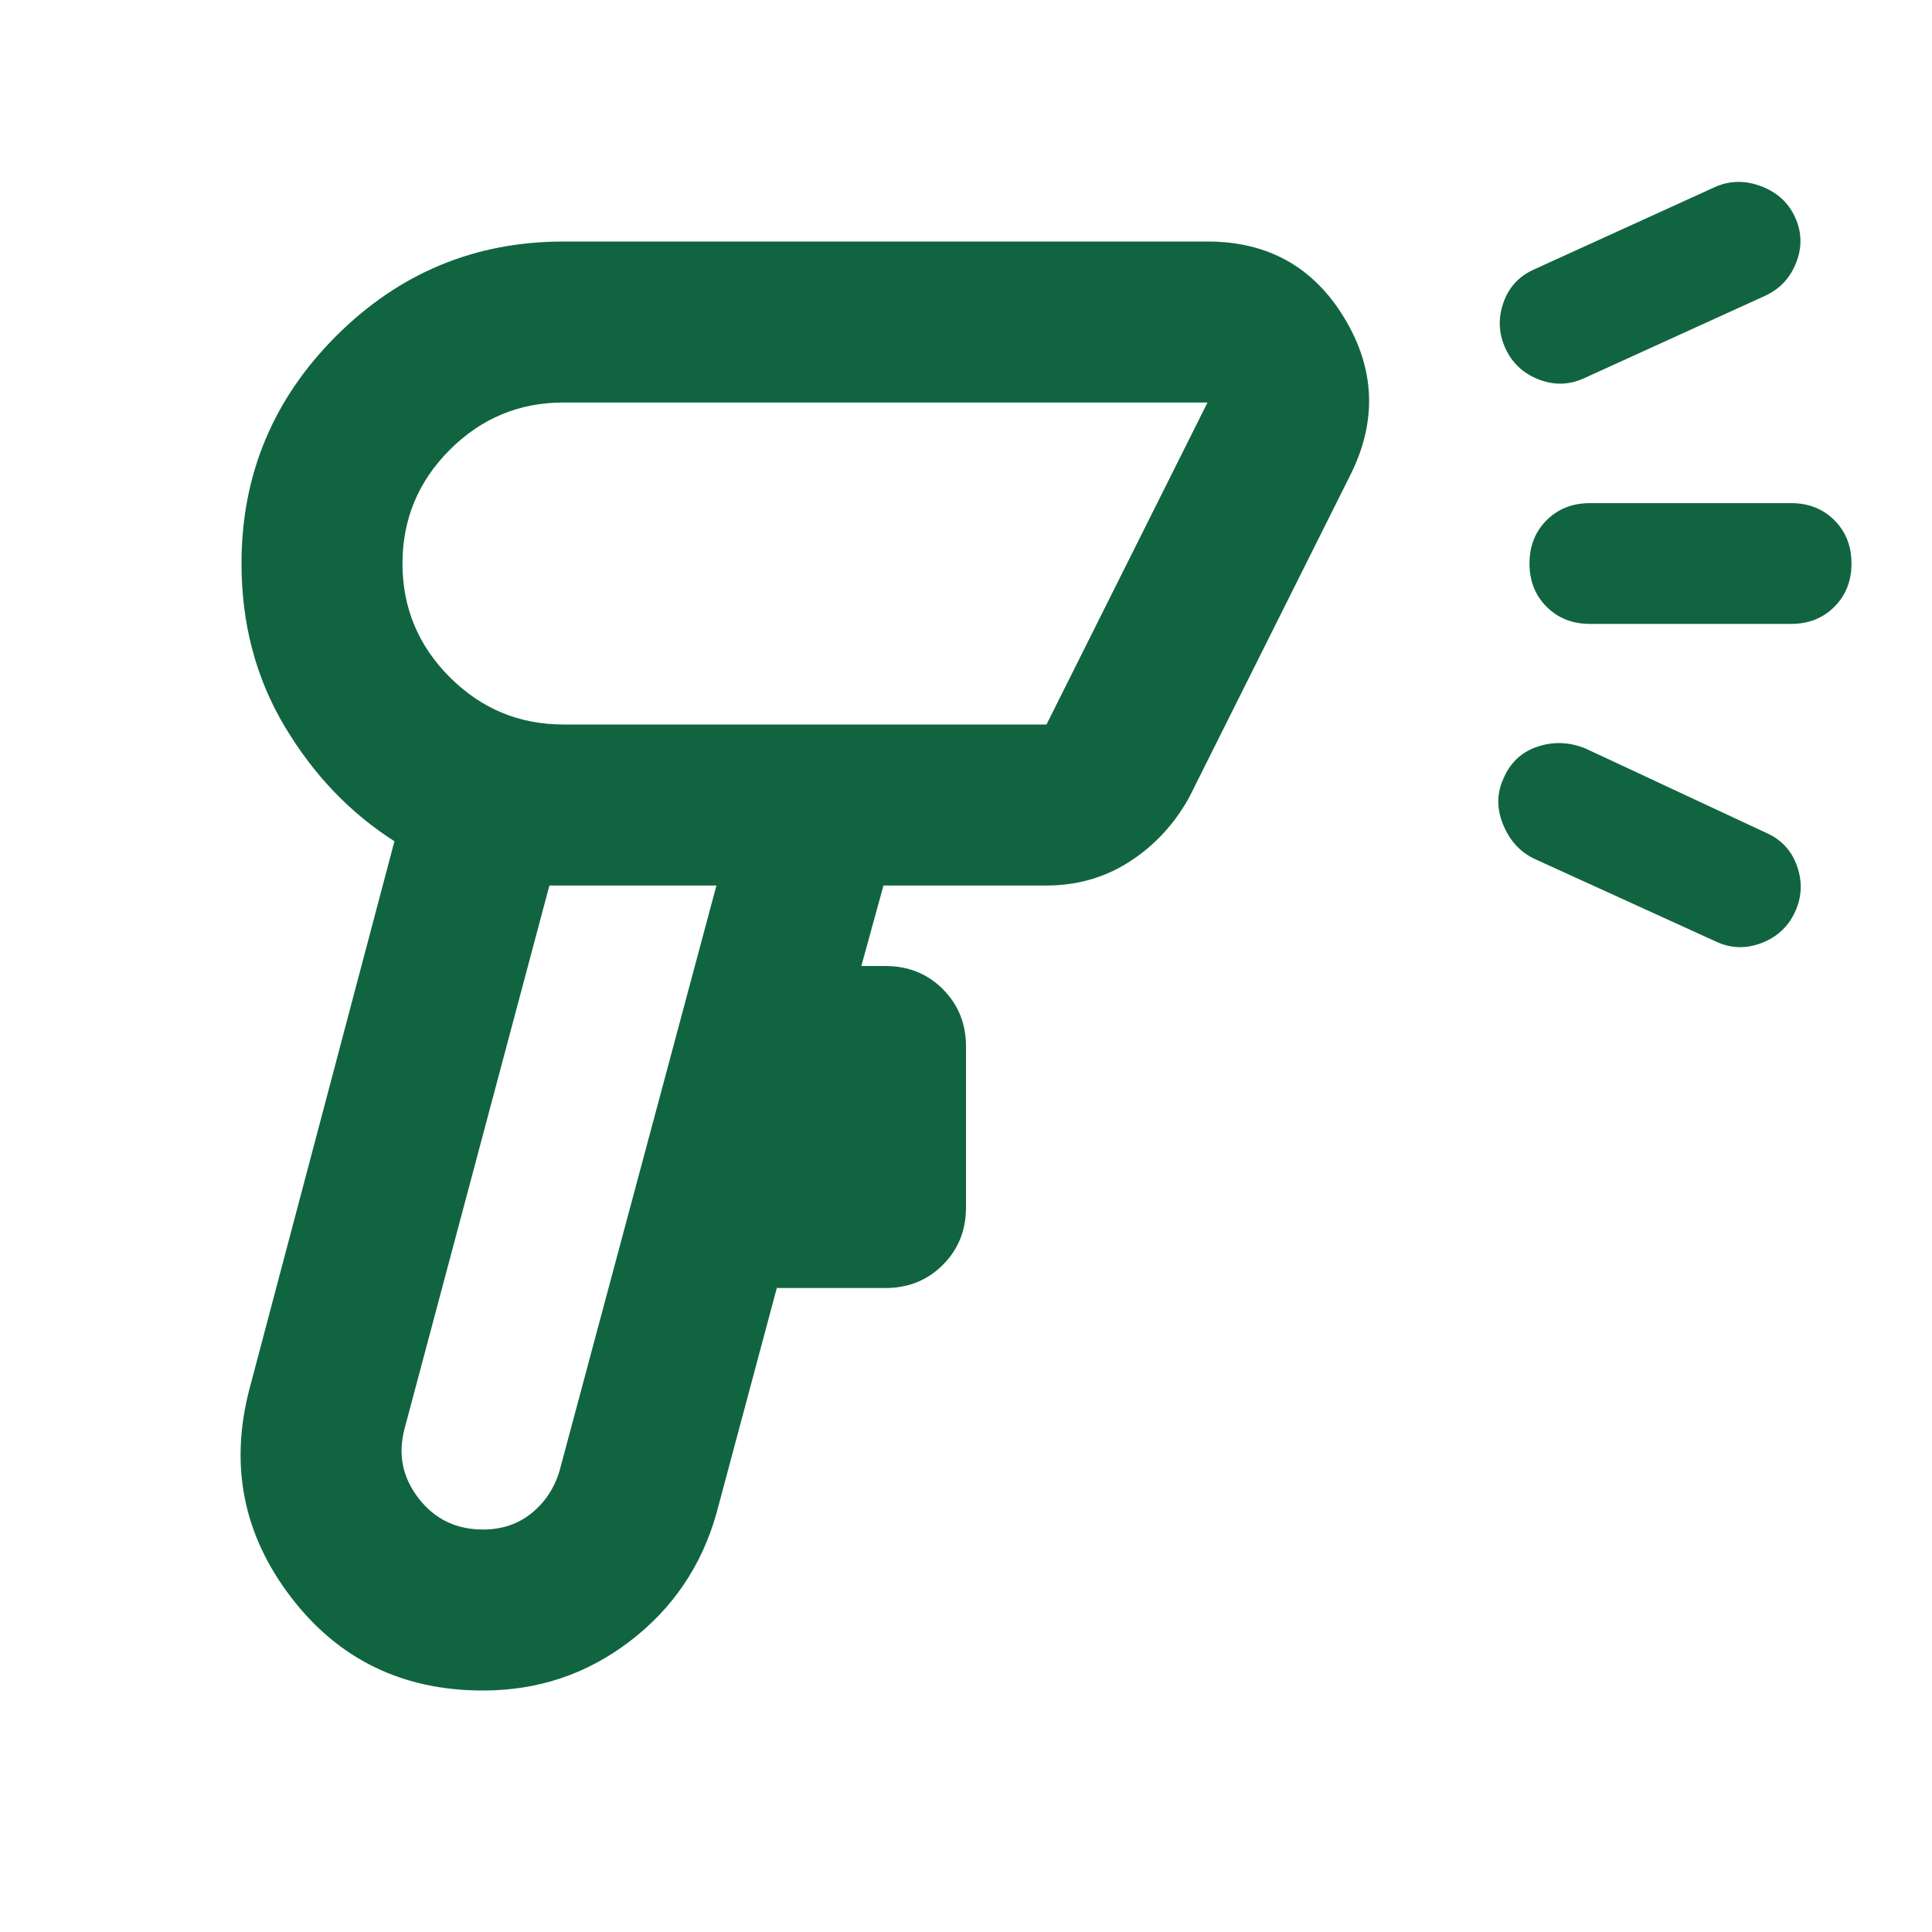
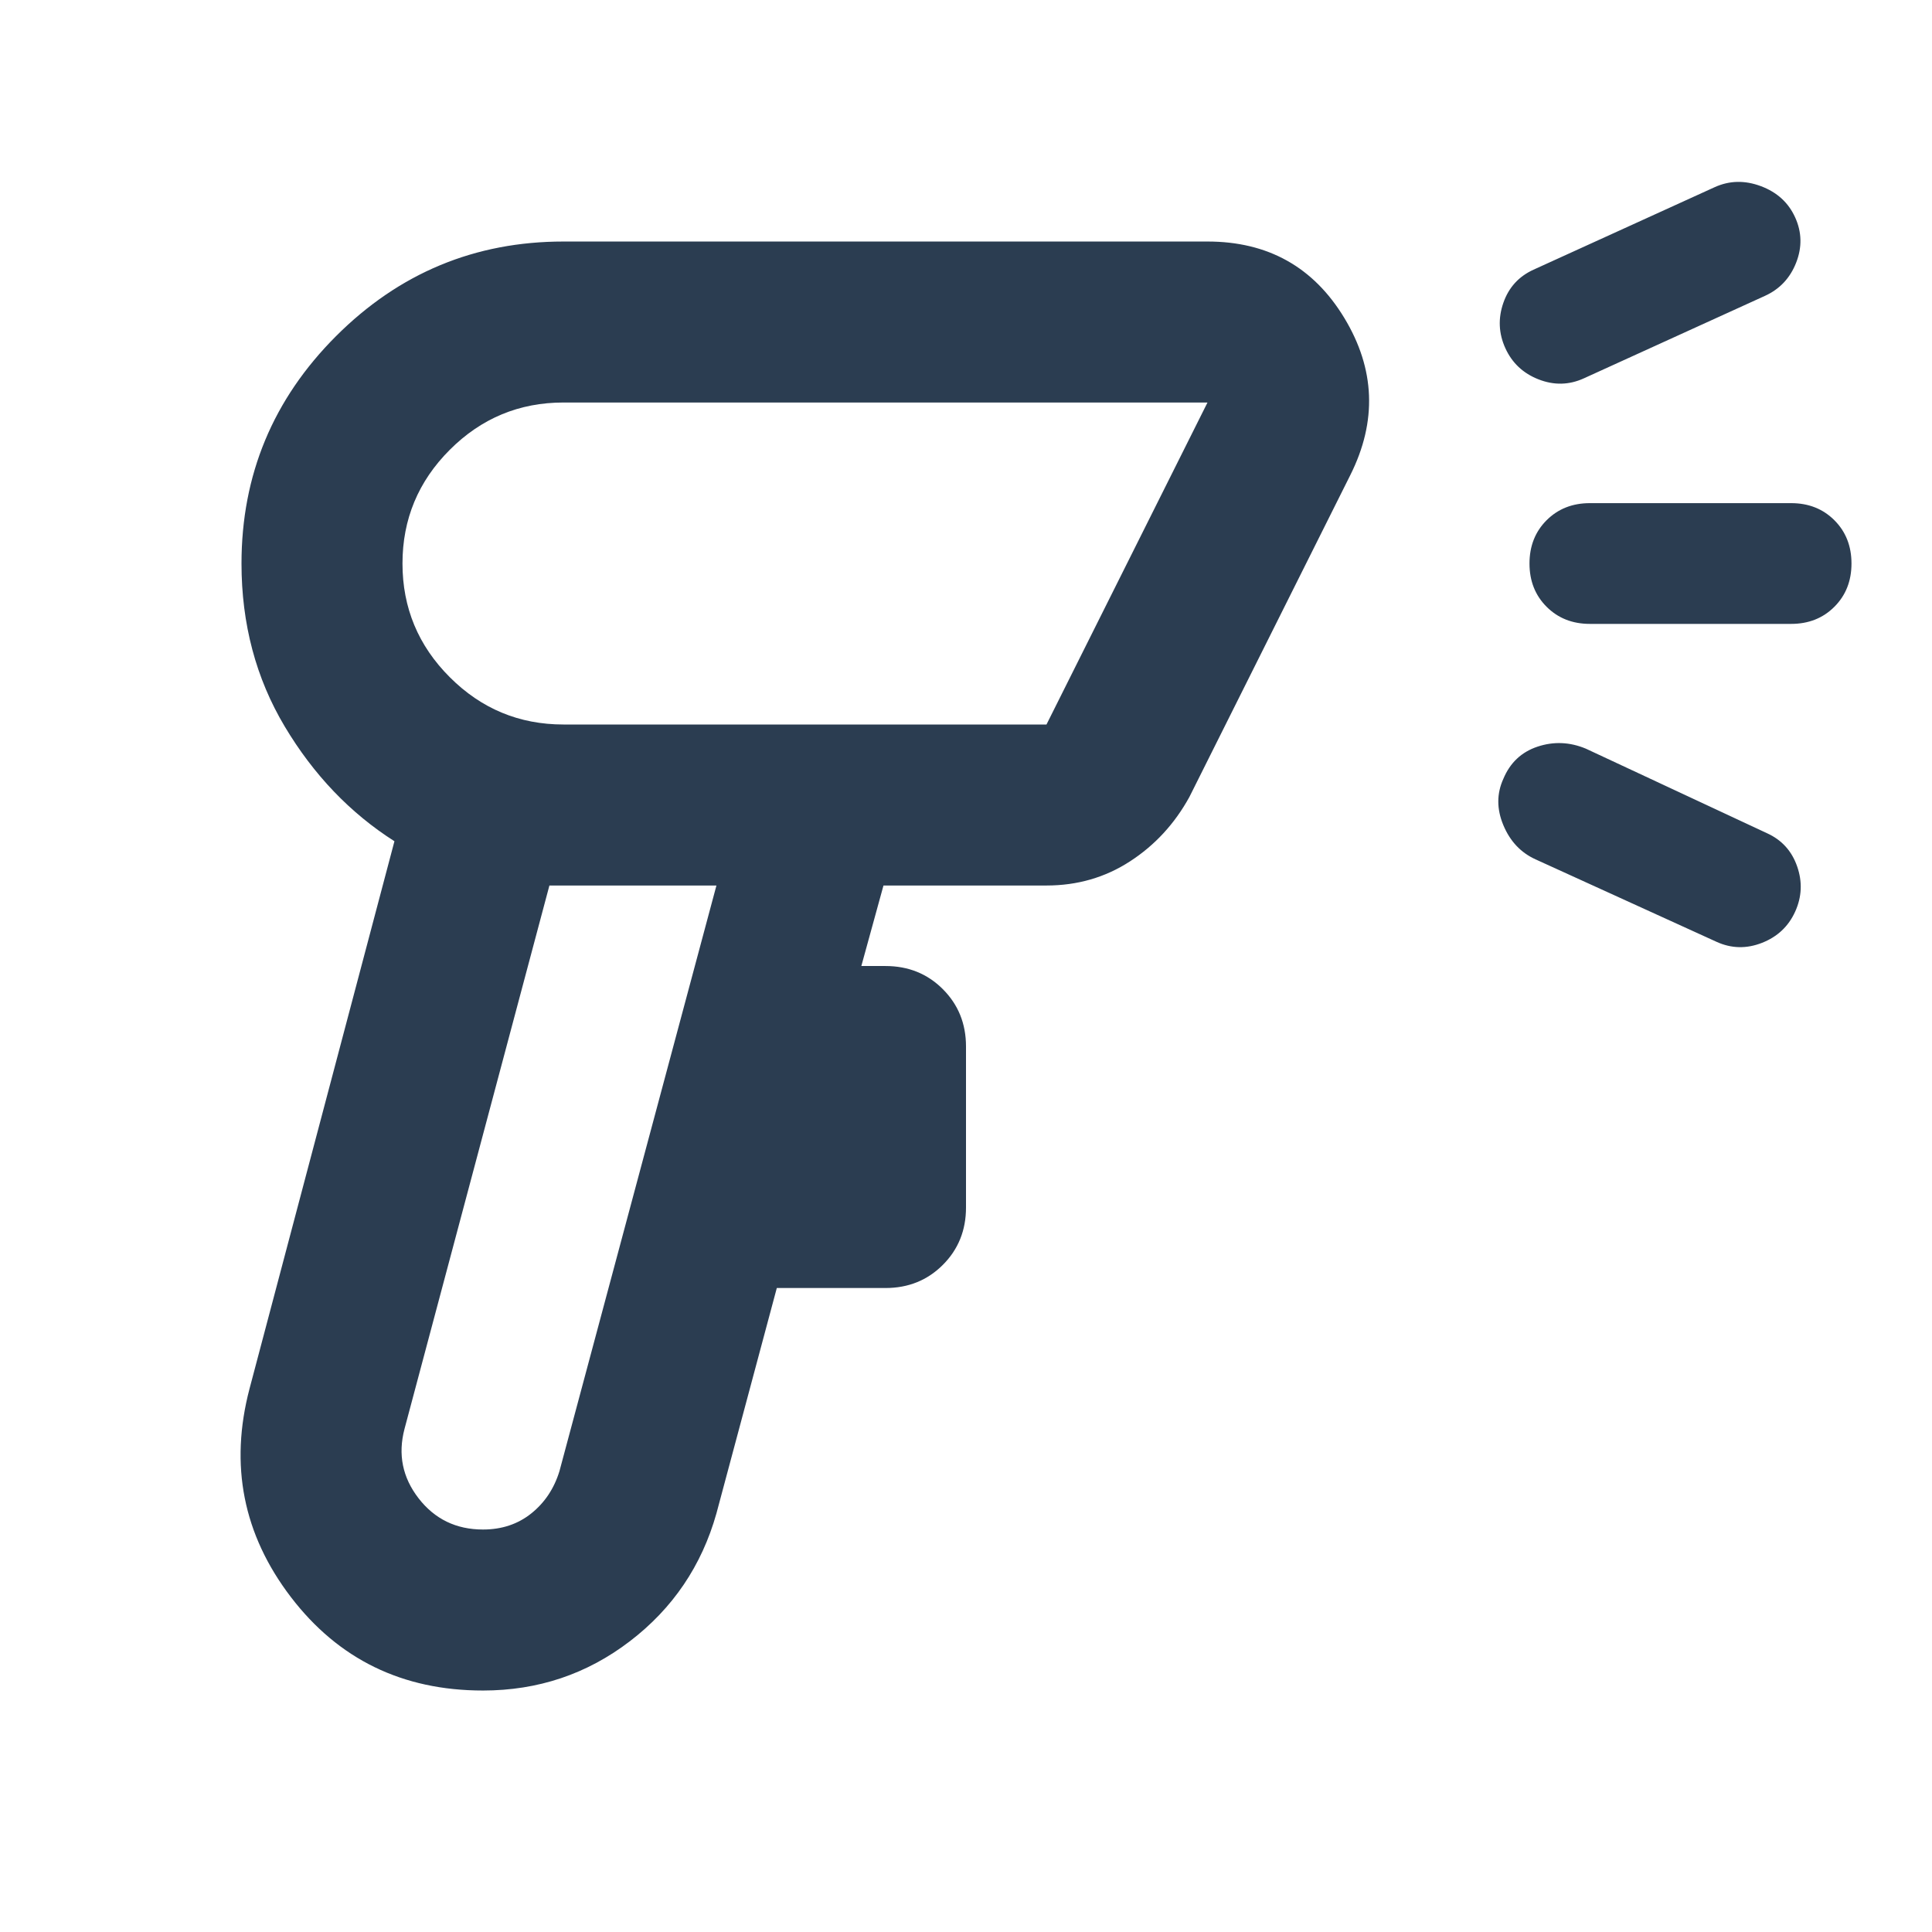
<svg xmlns="http://www.w3.org/2000/svg" width="80" height="80" viewBox="0 0 80 80" fill="none">
-   <path d="M20 70.001C16.666 70.001 14.014 68.709 12.041 66.126C10.069 63.542 9.5 60.667 10.333 57.501L16.333 34.834C14.5 33.667 12.986 32.084 11.791 30.084C10.597 28.084 10 25.834 10 23.334C10 19.667 11.305 16.528 13.916 13.917C16.528 11.306 19.666 10.001 23.333 10.001H50C52.5 10.001 54.389 11.056 55.666 13.167C56.944 15.278 57.028 17.445 55.916 19.667L49.25 33.001C48.639 34.112 47.819 35.001 46.791 35.667C45.764 36.334 44.611 36.667 43.333 36.667H36.583L35.666 40.001H36.666C37.611 40.001 38.403 40.32 39.041 40.959C39.68 41.598 40 42.389 40 43.334V50.001C40 50.945 39.68 51.737 39.041 52.376C38.403 53.014 37.611 53.334 36.666 53.334H32.166L29.666 62.667C29.055 64.834 27.861 66.598 26.083 67.959C24.305 69.32 22.278 70.001 20 70.001ZM20 63.334C20.778 63.334 21.444 63.112 22 62.667C22.555 62.223 22.944 61.639 23.166 60.917L29.666 36.667H22.75L16.75 59.167C16.472 60.223 16.666 61.181 17.333 62.042C18 62.903 18.889 63.334 20 63.334ZM23.333 30H43.333L50 16.667H23.333C21.5 16.667 19.93 17.32 18.625 18.625C17.319 19.931 16.666 21.5 16.666 23.334C16.666 25.167 17.319 26.737 18.625 28.042C19.93 29.348 21.5 30 23.333 30ZM73.083 12.251L65.583 15.667C64.972 15.945 64.347 15.959 63.708 15.709C63.069 15.459 62.611 15.028 62.333 14.417C62.055 13.806 62.028 13.181 62.25 12.542C62.472 11.903 62.889 11.445 63.5 11.167L71 7.751C71.611 7.473 72.25 7.459 72.916 7.709C73.583 7.959 74.055 8.389 74.333 9.001C74.611 9.612 74.625 10.237 74.375 10.876C74.125 11.514 73.694 11.973 73.083 12.251ZM63.583 35.584C62.972 35.306 62.528 34.834 62.25 34.167C61.972 33.501 61.972 32.862 62.25 32.251C62.528 31.584 63 31.139 63.666 30.917C64.333 30.695 65 30.723 65.666 31L73.166 34.501C73.778 34.778 74.194 35.237 74.416 35.876C74.639 36.514 74.611 37.139 74.333 37.751C74.055 38.362 73.597 38.792 72.958 39.042C72.319 39.292 71.694 39.278 71.083 39.001L63.583 35.584ZM74.166 25.834H65.833C65.111 25.834 64.514 25.598 64.041 25.125C63.569 24.653 63.333 24.056 63.333 23.334C63.333 22.612 63.569 22.014 64.041 21.542C64.514 21.07 65.111 20.834 65.833 20.834H74.166C74.889 20.834 75.486 21.07 75.958 21.542C76.43 22.014 76.666 22.612 76.666 23.334C76.666 24.056 76.43 24.653 75.958 25.125C75.486 25.598 74.889 25.834 74.166 25.834Z" fill="#106540" />
+   <path d="M20 70.001C16.666 70.001 14.014 68.709 12.041 66.126C10.069 63.542 9.5 60.667 10.333 57.501L16.333 34.834C14.5 33.667 12.986 32.084 11.791 30.084C10.597 28.084 10 25.834 10 23.334C10 19.667 11.305 16.528 13.916 13.917C16.528 11.306 19.666 10.001 23.333 10.001H50C52.5 10.001 54.389 11.056 55.666 13.167C56.944 15.278 57.028 17.445 55.916 19.667L49.25 33.001C48.639 34.112 47.819 35.001 46.791 35.667C45.764 36.334 44.611 36.667 43.333 36.667H36.583L35.666 40.001H36.666C37.611 40.001 38.403 40.32 39.041 40.959C39.68 41.598 40 42.389 40 43.334V50.001C40 50.945 39.68 51.737 39.041 52.376C38.403 53.014 37.611 53.334 36.666 53.334H32.166L29.666 62.667C29.055 64.834 27.861 66.598 26.083 67.959C24.305 69.32 22.278 70.001 20 70.001ZM20 63.334C20.778 63.334 21.444 63.112 22 62.667C22.555 62.223 22.944 61.639 23.166 60.917L29.666 36.667H22.75L16.75 59.167C16.472 60.223 16.666 61.181 17.333 62.042C18 62.903 18.889 63.334 20 63.334ZM23.333 30H43.333L50 16.667H23.333C21.5 16.667 19.93 17.32 18.625 18.625C17.319 19.931 16.666 21.5 16.666 23.334C16.666 25.167 17.319 26.737 18.625 28.042C19.93 29.348 21.5 30 23.333 30ZM73.083 12.251L65.583 15.667C64.972 15.945 64.347 15.959 63.708 15.709C63.069 15.459 62.611 15.028 62.333 14.417C62.055 13.806 62.028 13.181 62.25 12.542C62.472 11.903 62.889 11.445 63.5 11.167L71 7.751C71.611 7.473 72.25 7.459 72.916 7.709C73.583 7.959 74.055 8.389 74.333 9.001C74.611 9.612 74.625 10.237 74.375 10.876C74.125 11.514 73.694 11.973 73.083 12.251ZM63.583 35.584C62.972 35.306 62.528 34.834 62.25 34.167C61.972 33.501 61.972 32.862 62.25 32.251C62.528 31.584 63 31.139 63.666 30.917C64.333 30.695 65 30.723 65.666 31L73.166 34.501C73.778 34.778 74.194 35.237 74.416 35.876C74.639 36.514 74.611 37.139 74.333 37.751C74.055 38.362 73.597 38.792 72.958 39.042C72.319 39.292 71.694 39.278 71.083 39.001L63.583 35.584ZM74.166 25.834H65.833C65.111 25.834 64.514 25.598 64.041 25.125C63.569 24.653 63.333 24.056 63.333 23.334C63.333 22.612 63.569 22.014 64.041 21.542C64.514 21.07 65.111 20.834 65.833 20.834H74.166C74.889 20.834 75.486 21.07 75.958 21.542C76.43 22.014 76.666 22.612 76.666 23.334C76.666 24.056 76.43 24.653 75.958 25.125C75.486 25.598 74.889 25.834 74.166 25.834Z" fill="#2B3D51" />
</svg>
